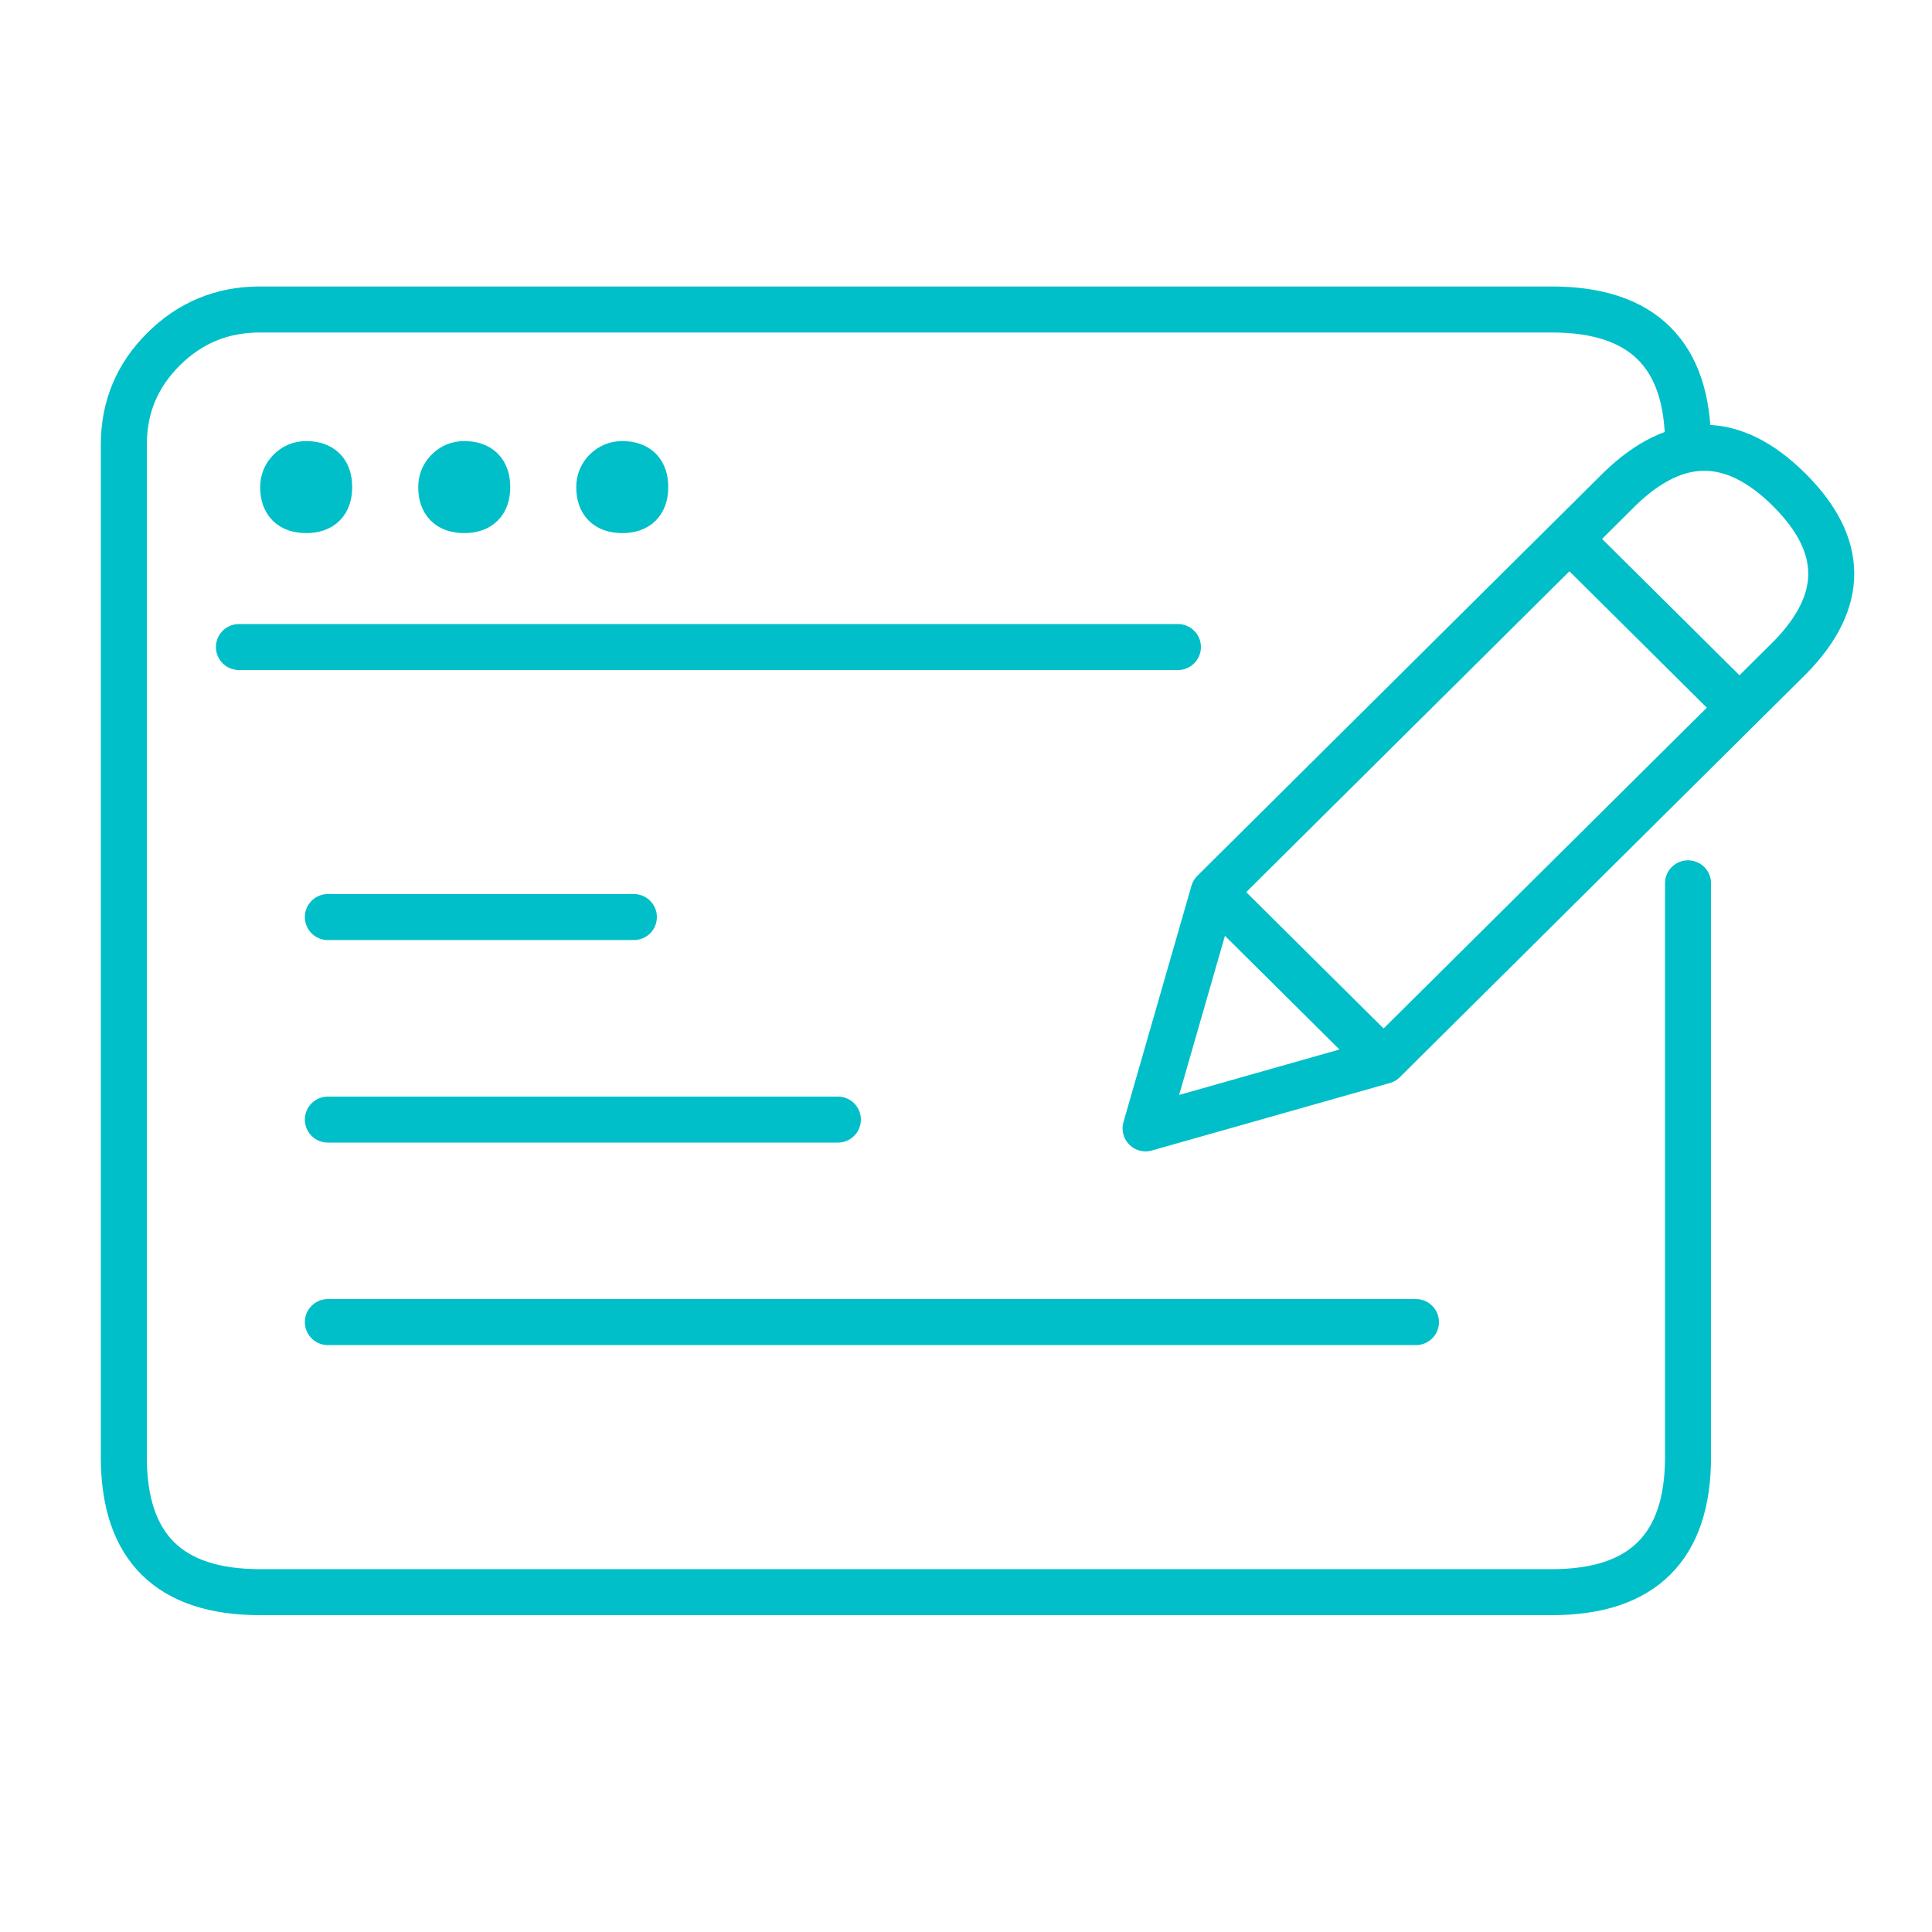
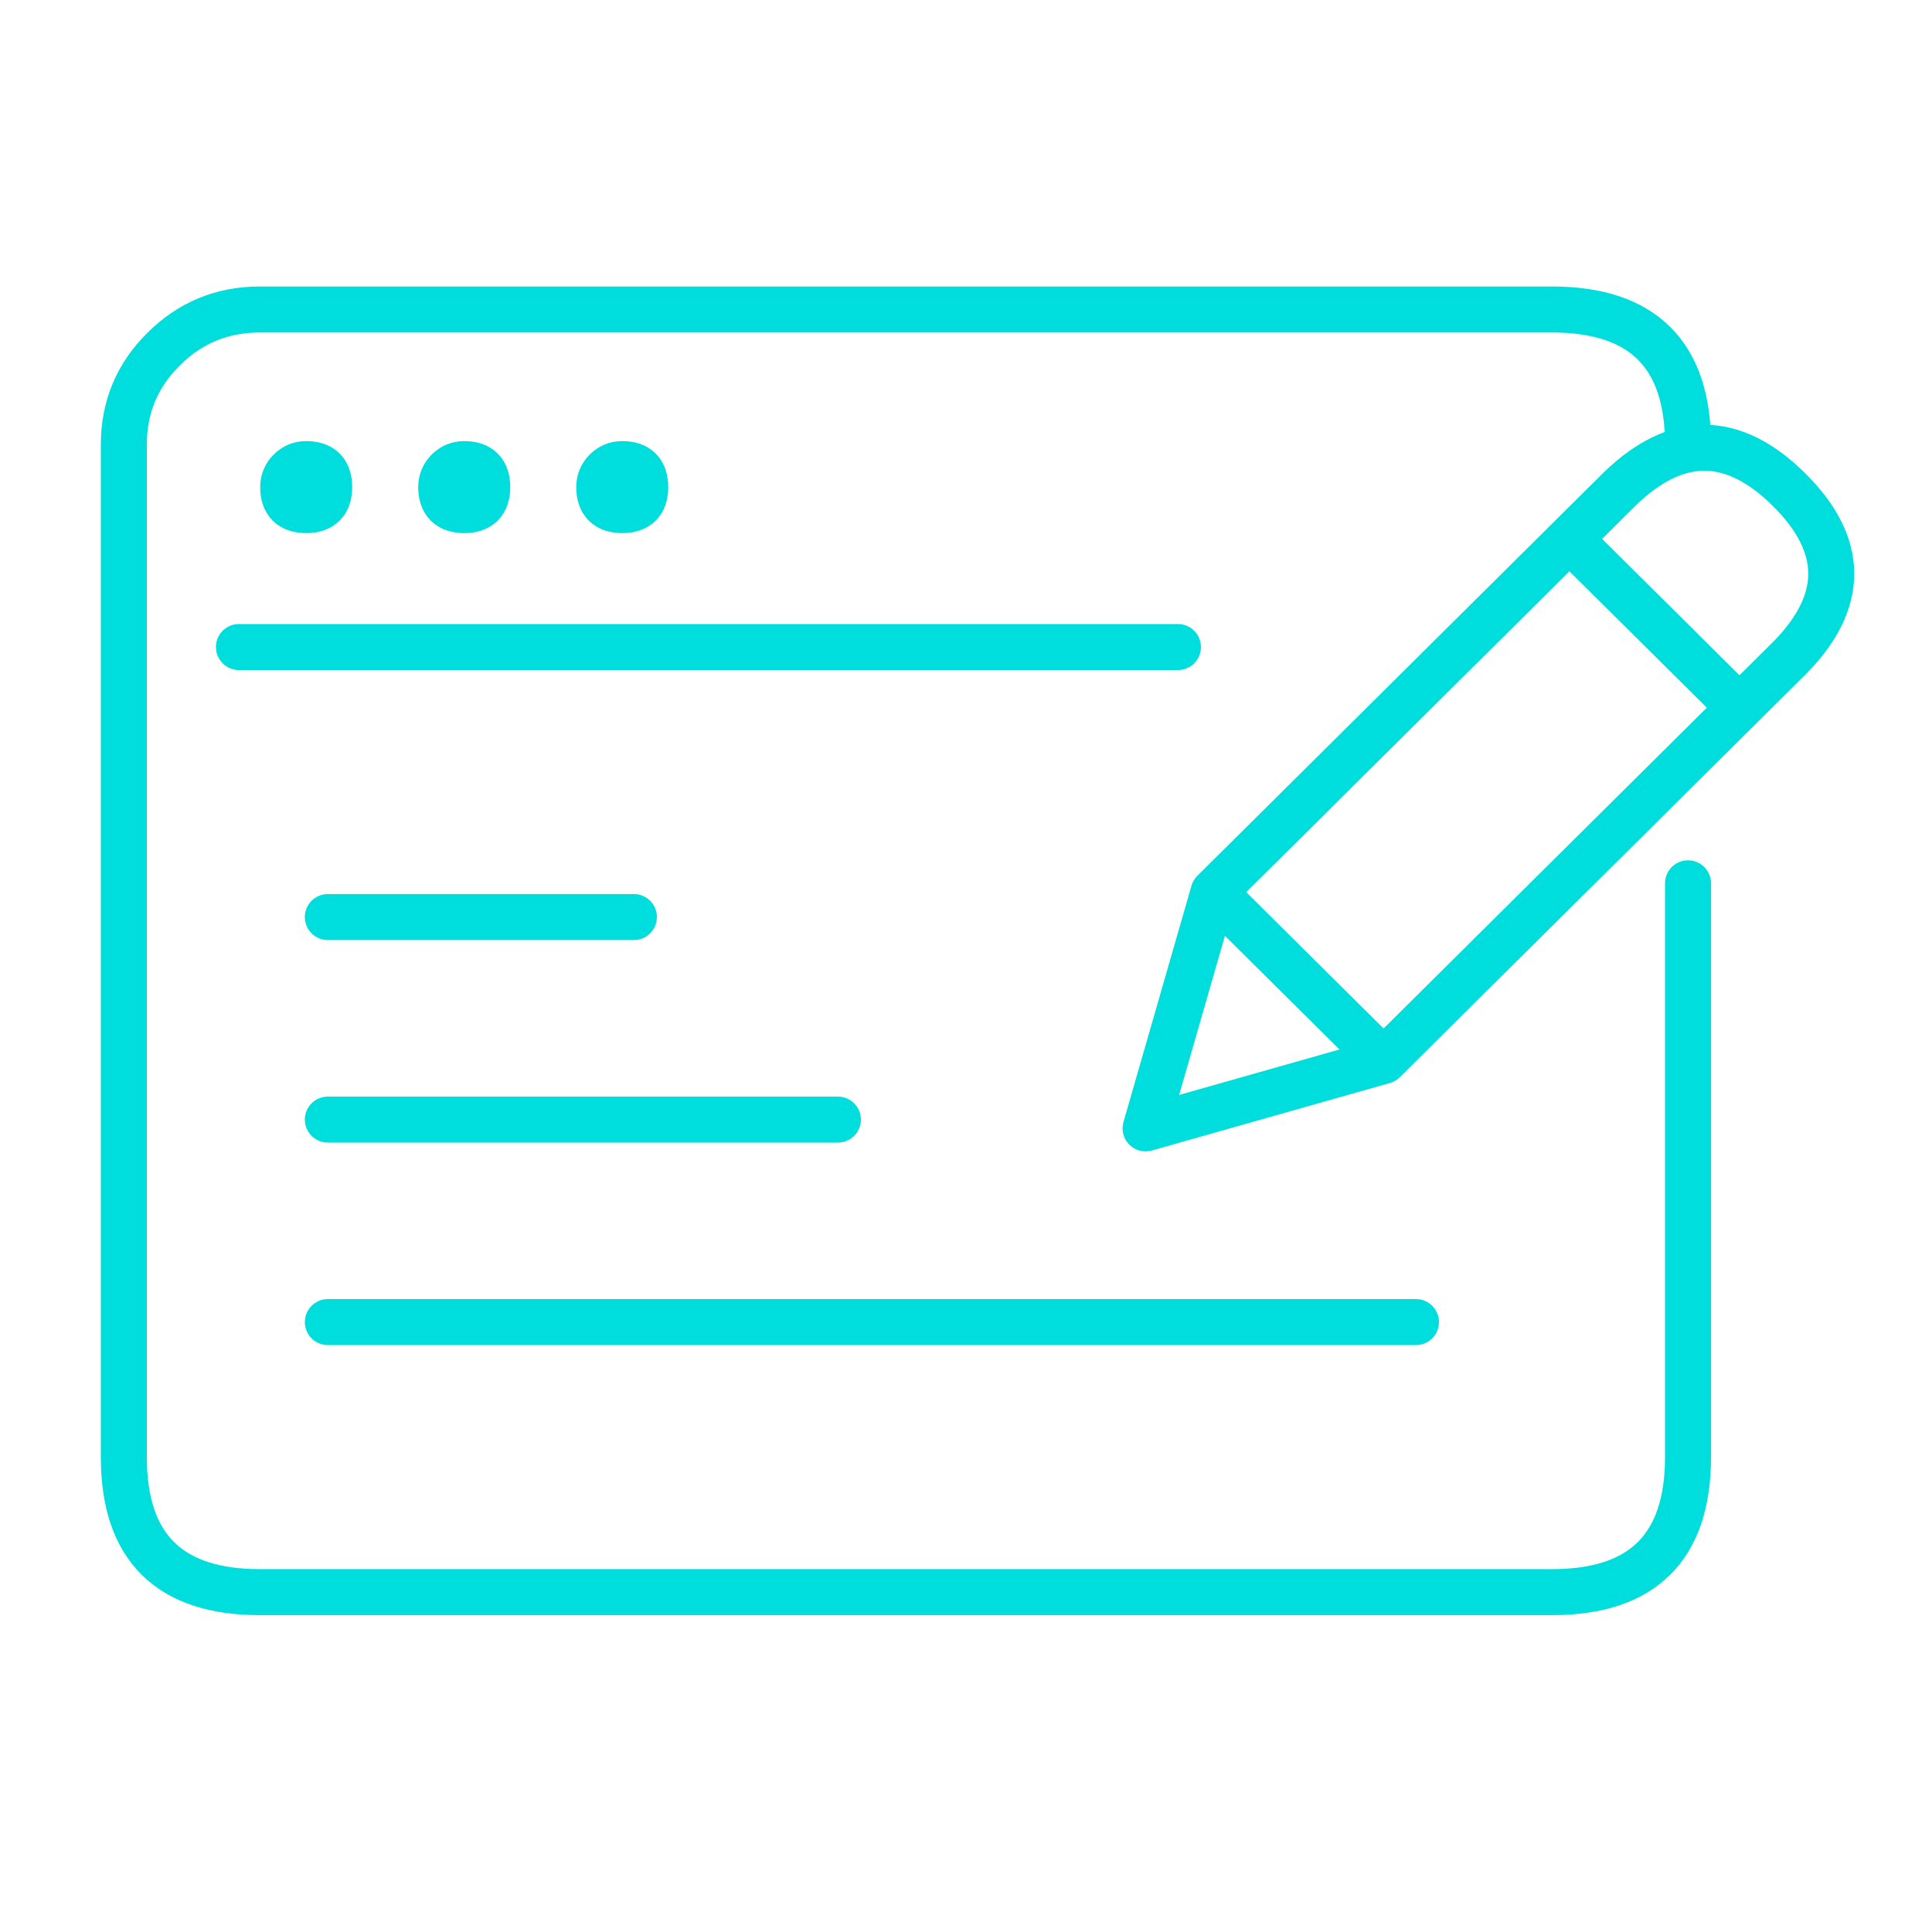
<svg xmlns="http://www.w3.org/2000/svg" width="42" height="42" viewBox="0 0 42 42">
  <g fill="none" fill-rule="evenodd">
    <path stroke-opacity=".012" stroke="#000" stroke-width="0" d="M2 3h35.34v35.34H2z" />
-     <g stroke="#00bfc8" stroke-linecap="round" stroke-linejoin="round">
+     <g stroke="#00DDDD" stroke-linecap="round" stroke-linejoin="round">
      <path d="M36.696 19.202v12.475c0 1.956-.986 2.935-2.957 2.935H5.649c-1.972 0-2.957-.979-2.957-2.935V9.663c0-.81.288-1.502.866-2.075.577-.573 1.274-.86 2.09-.86h28.09c1.972 0 2.958.979 2.958 2.935M5.194 14.066h20.413" />
      <path d="M6.656 10.089c.334 0 .5.167.5.5 0 .333-.166.5-.5.5-.333 0-.5-.167-.5-.5 0-.138.05-.256.147-.354.097-.097.215-.146.353-.146M10.092 10.089c.333 0 .5.167.5.5 0 .333-.167.5-.5.5-.334 0-.5-.167-.5-.5 0-.138.048-.256.146-.354.098-.097.215-.146.354-.146M13.527 10.089c.333 0 .5.167.5.5 0 .333-.167.5-.5.5-.333 0-.5-.167-.5-.5 0-.138.049-.256.146-.354.098-.097.216-.146.354-.146M30.078 23.063l-5.174 1.467 1.478-5.136 8.844-8.779c1.232-1.184 2.454-1.174 3.667.03 1.212 1.203 1.222 2.416.03 3.639l-8.845 8.779zM34.119 11.716l3.696 3.669M26.382 19.394l3.696 3.669M7.127 19.936h6.653M7.127 24.339h11.088M7.127 28.741h23.655" />
    </g>
  </g>
</svg>
